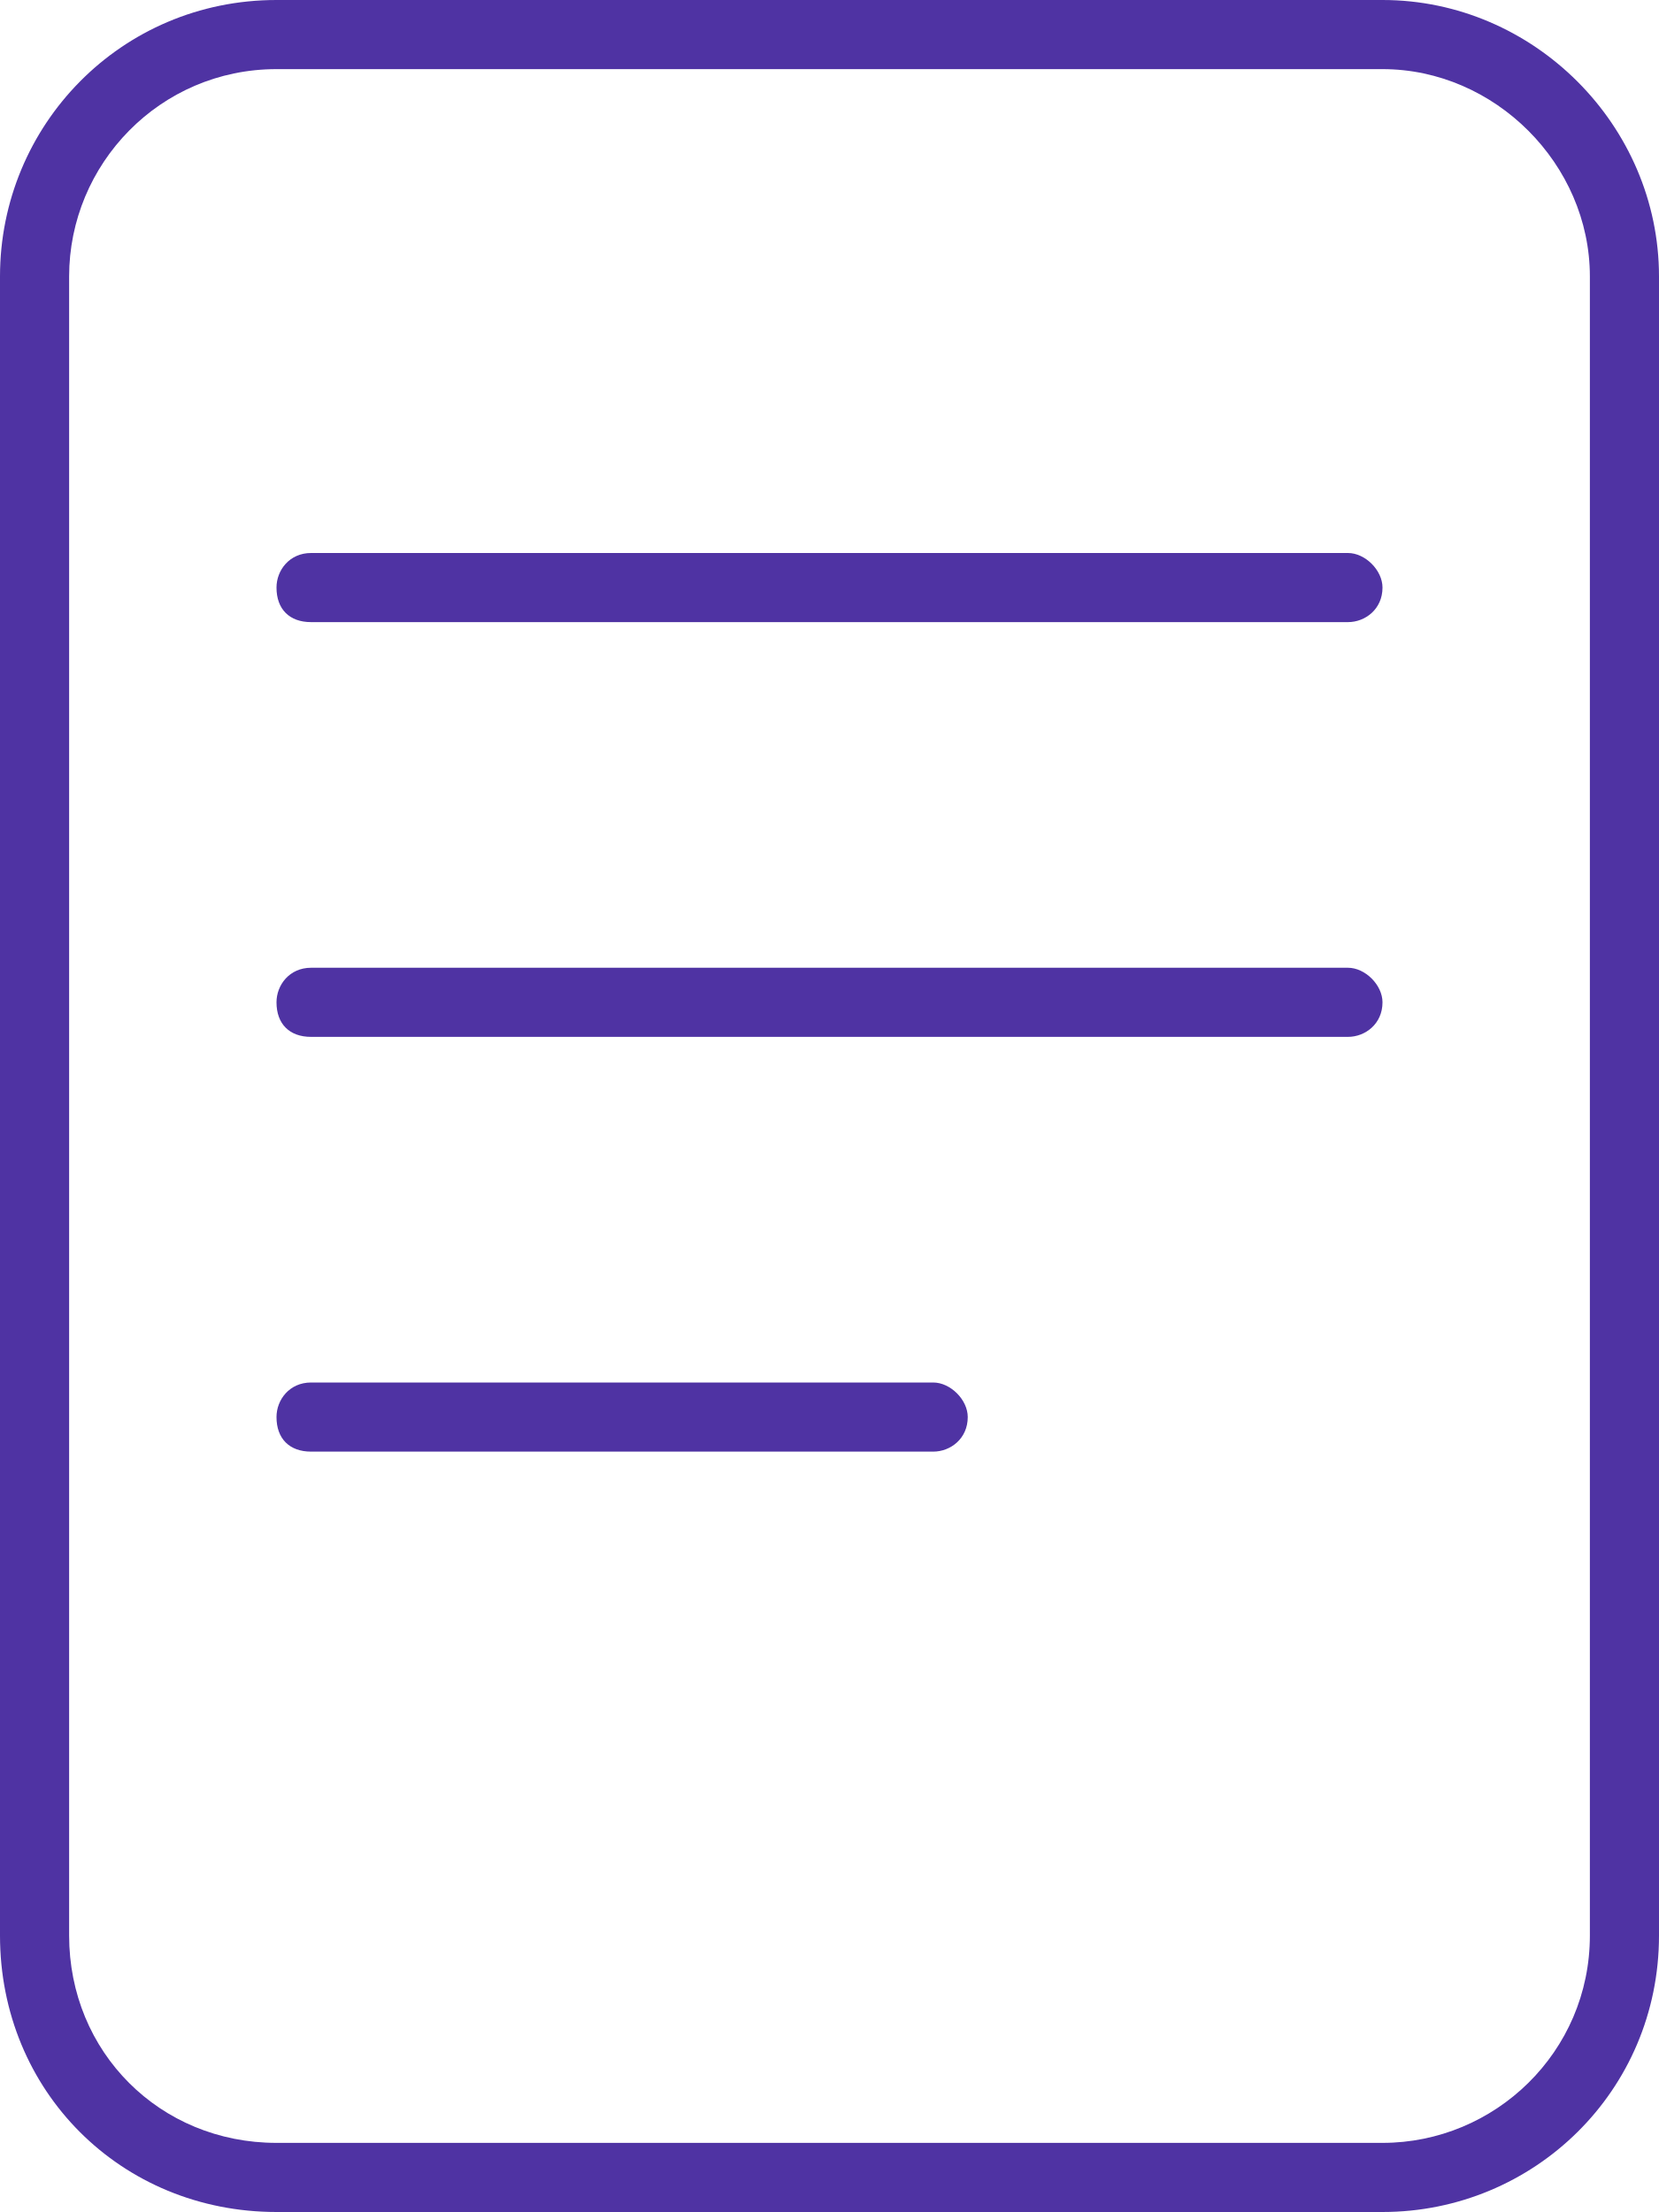
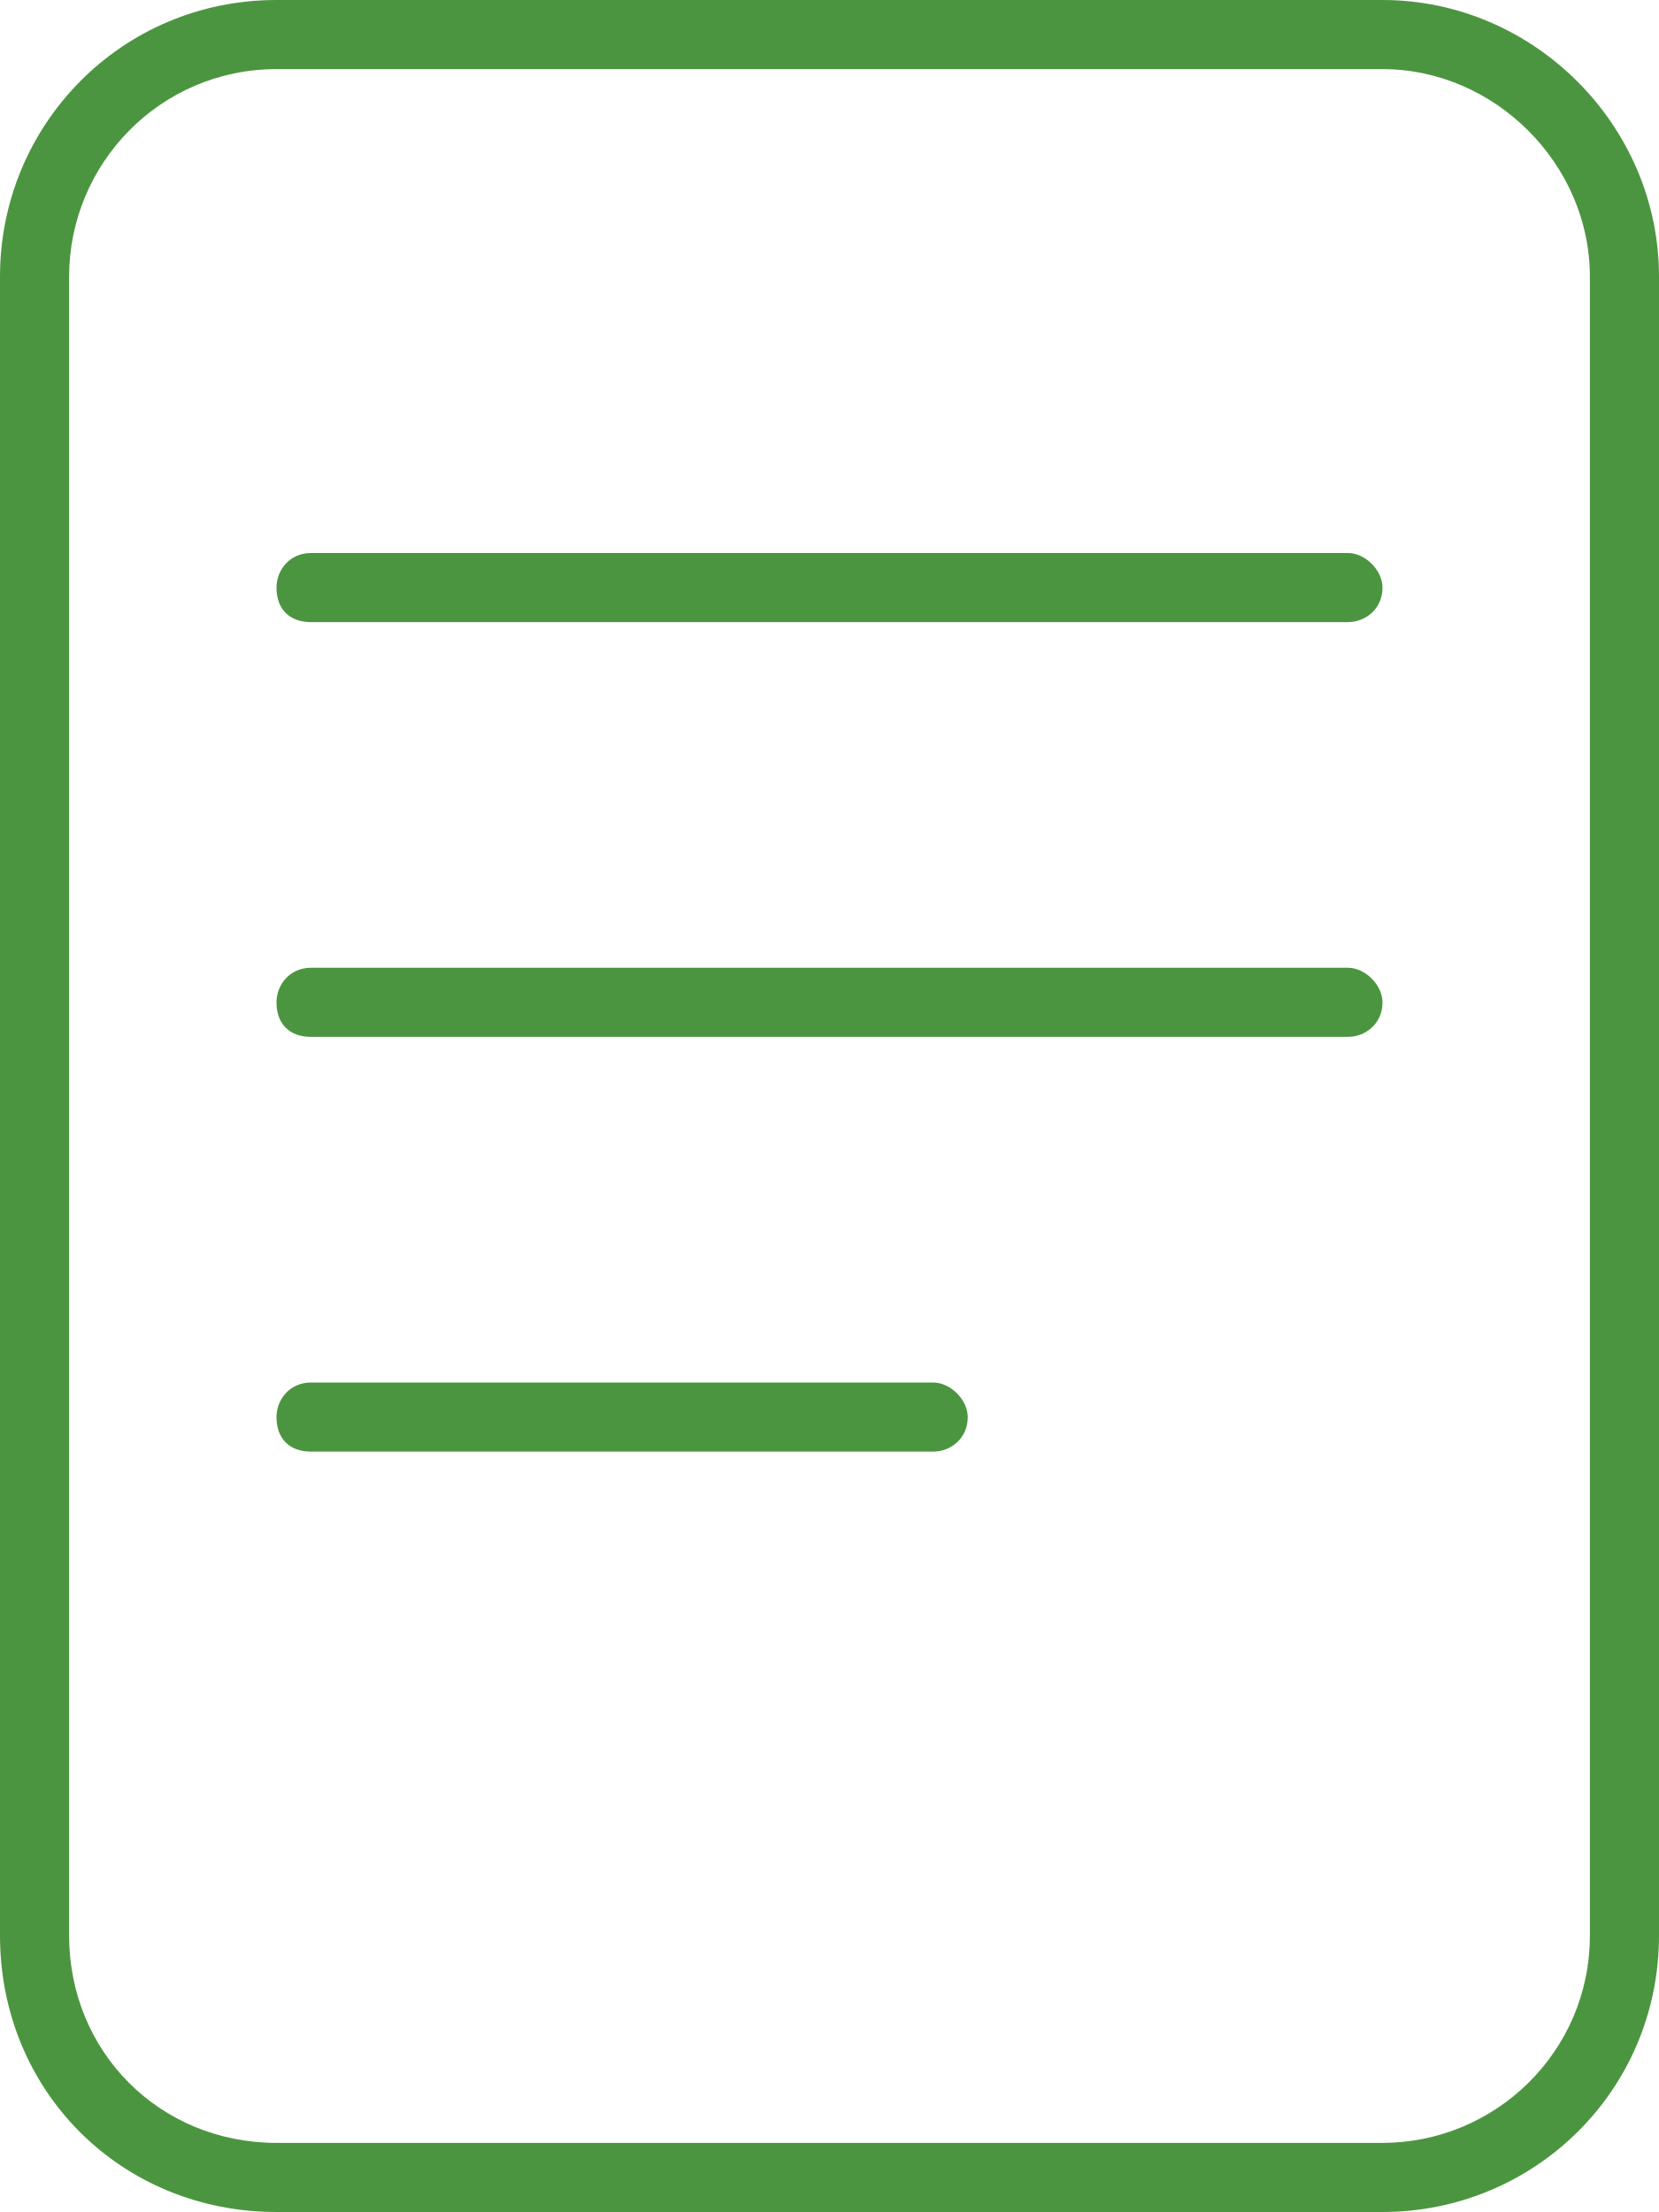
<svg xmlns="http://www.w3.org/2000/svg" width="72" height="96" viewBox="0 0 72 96" fill="none">
-   <path d="M58.5 42H13.5C12.562 42 12 42.75 12 43.5C12 44.438 12.562 45 13.5 45H58.5C59.25 45 60 44.438 60 43.5C60 42.75 59.25 42 58.5 42ZM40.5 60H13.5C12.562 60 12 60.75 12 61.5C12 62.438 12.562 63 13.5 63H40.5C41.25 63 42 62.438 42 61.5C42 60.75 41.25 60 40.5 60ZM60 0H12C5.25 0 0 5.438 0 12V84C0 90.75 5.25 96 12 96H60C66.562 96 72 90.75 72 84V12C72 5.438 66.562 0 60 0ZM69 84C69 89.062 64.875 93 60 93H12C6.938 93 3 89.062 3 84V12C3 7.125 6.938 3 12 3H60C64.875 3 69 7.125 69 12V84ZM58.5 24H13.5C12.562 24 12 24.75 12 25.5C12 26.438 12.562 27 13.5 27H58.5C59.25 27 60 26.438 60 25.5C60 24.75 59.25 24 58.5 24Z" fill="#4F33A3" />
+   <path d="M58.5 42H13.5C12.562 42 12 42.75 12 43.5C12 44.438 12.562 45 13.5 45H58.5C59.25 45 60 44.438 60 43.5C60 42.75 59.25 42 58.5 42ZM40.5 60H13.5C12.562 60 12 60.75 12 61.5C12 62.438 12.562 63 13.5 63H40.5C41.25 63 42 62.438 42 61.5C42 60.75 41.25 60 40.5 60ZM60 0H12C5.25 0 0 5.438 0 12V84C0 90.75 5.25 96 12 96H60C66.562 96 72 90.75 72 84V12C72 5.438 66.562 0 60 0ZM69 84C69 89.062 64.875 93 60 93H12C6.938 93 3 89.062 3 84V12C3 7.125 6.938 3 12 3H60C64.875 3 69 7.125 69 12V84ZM58.5 24H13.5C12.562 24 12 24.75 12 25.5C12 26.438 12.562 27 13.5 27H58.5C59.25 27 60 26.438 60 25.5C60 24.75 59.25 24 58.5 24Z" fill="#4C9540" />
</svg>
